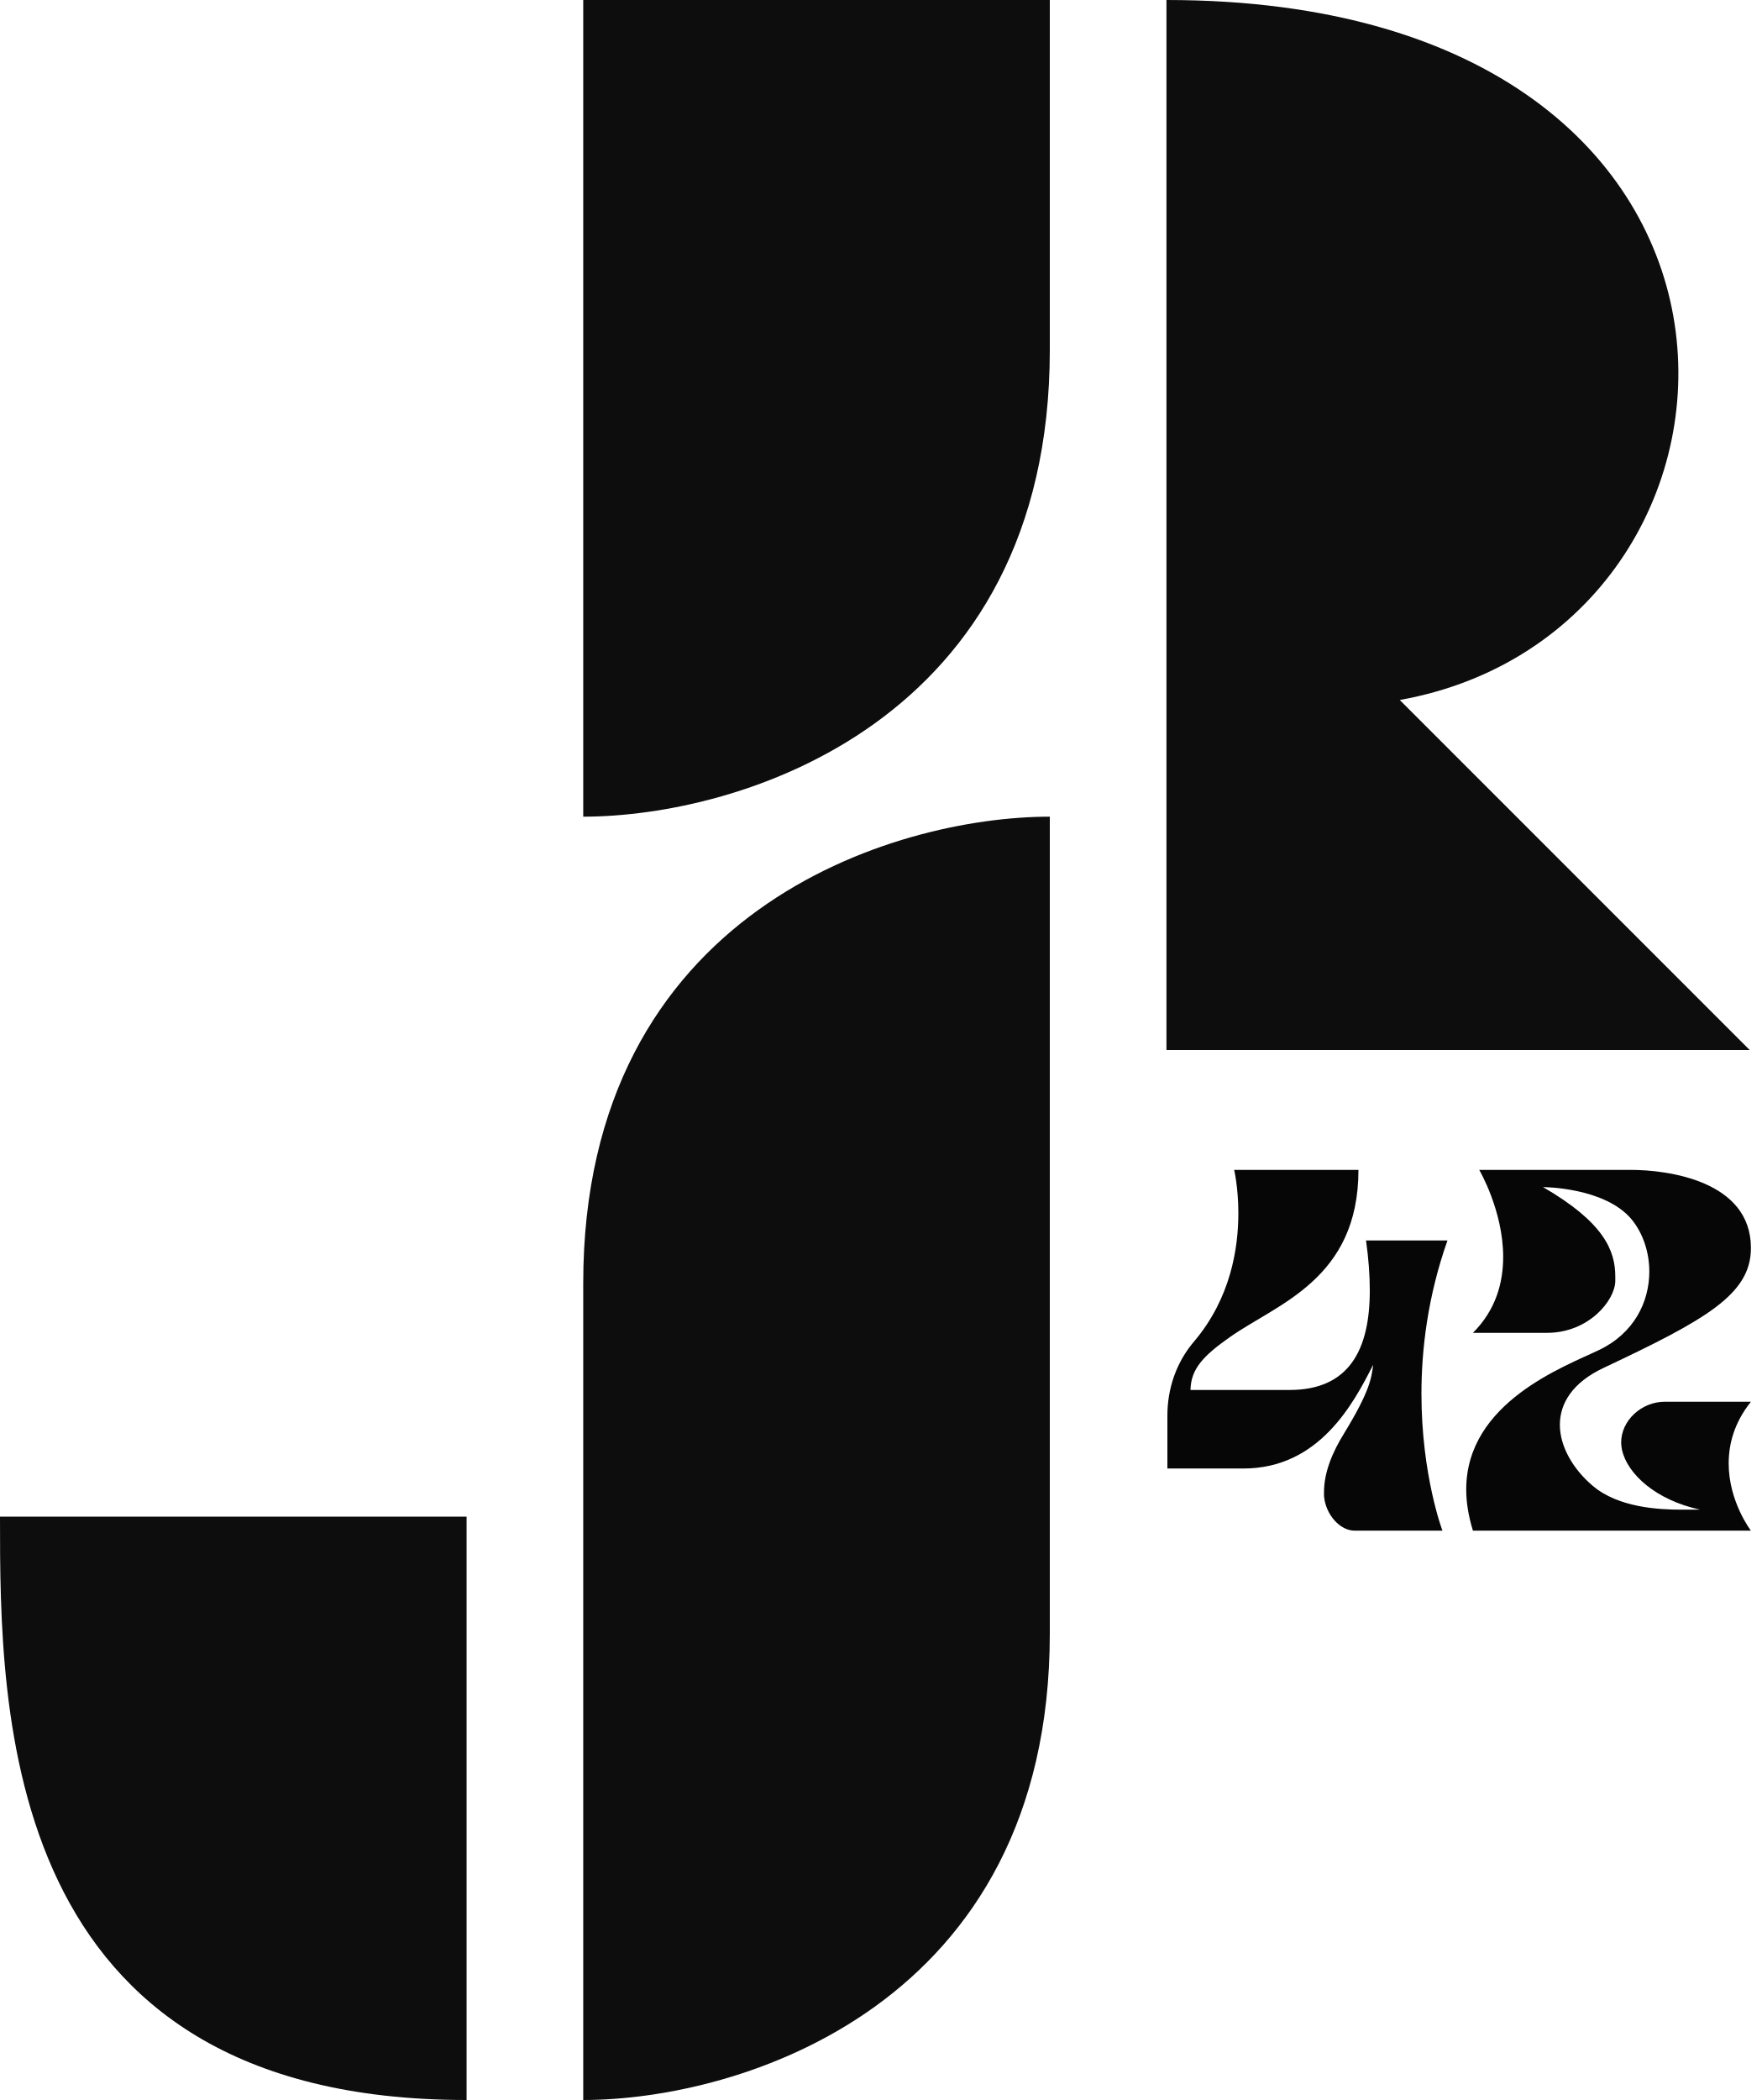
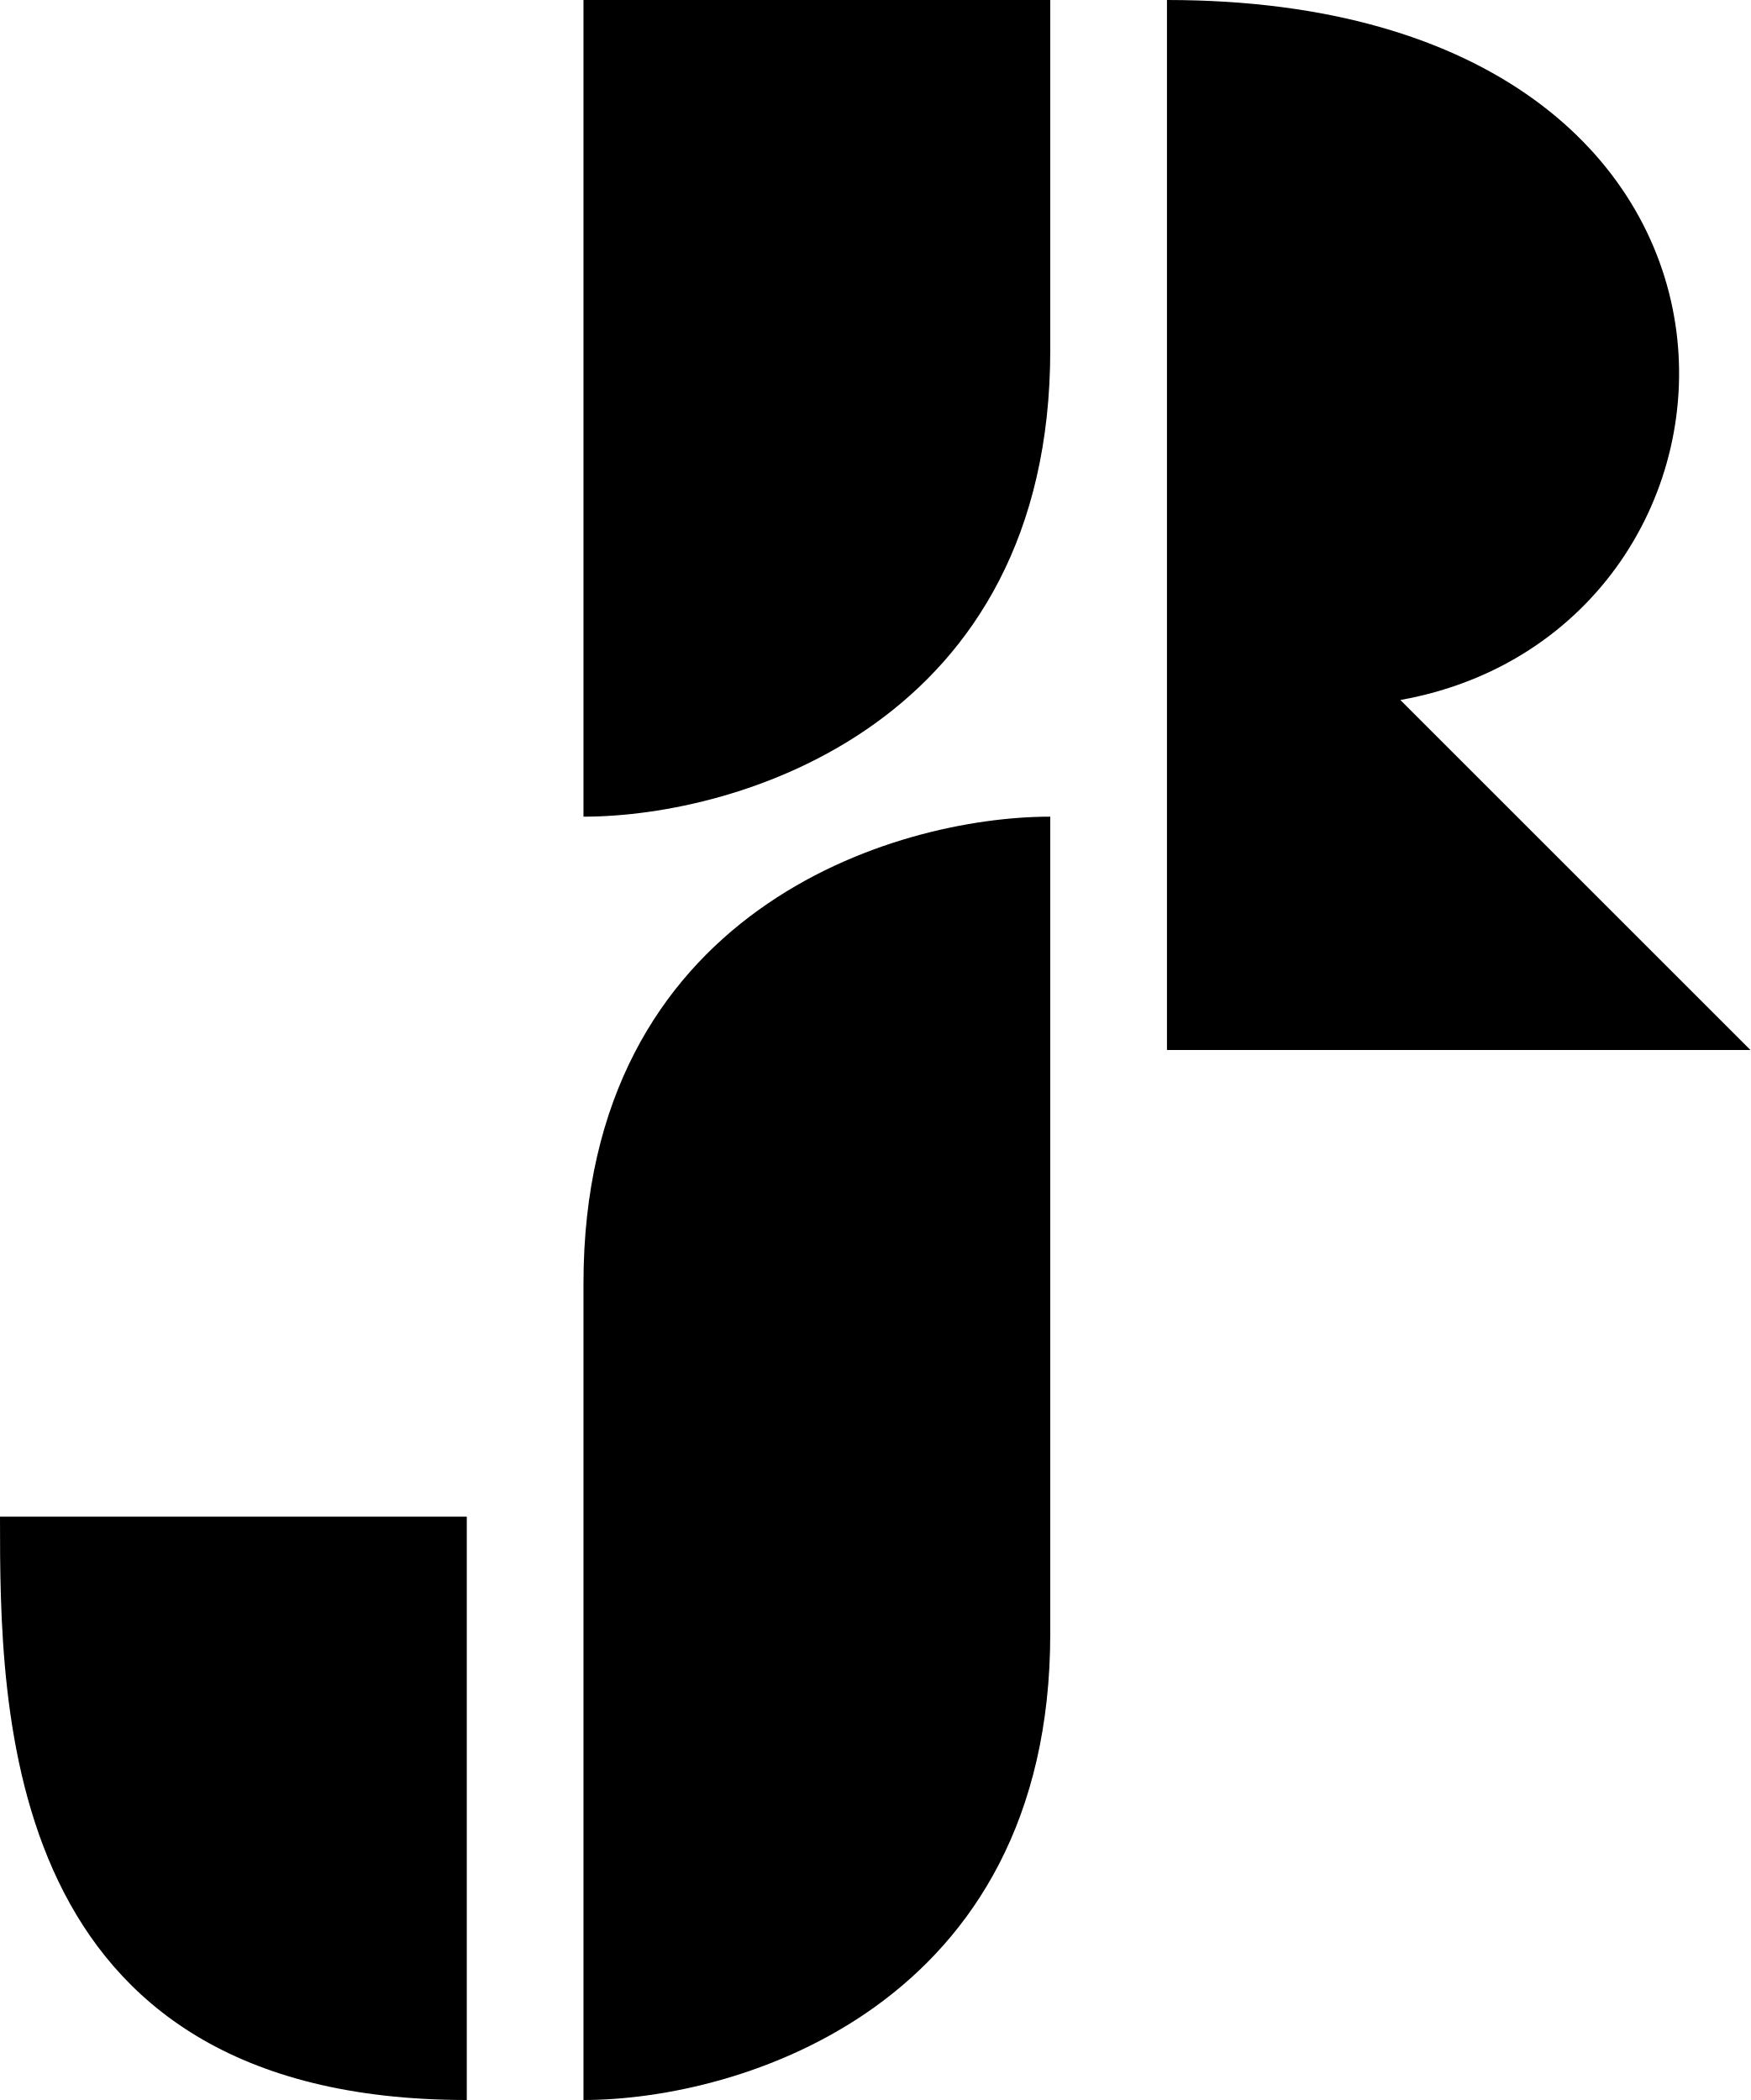
- <svg xmlns="http://www.w3.org/2000/svg" viewBox="0 0 151 180" fill="none">
-   <path d="M0 130H40V180C0 180 0 146.667 0 130Z" fill="#0D0D0D" />
-   <path d="M50 110V180C63.333 180 90 172 90 140V70C76.667 70 50 78 50 110Z" fill="#0D0D0D" />
-   <path d="M50 0V70C63.333 70 90 62 90 30V0H50Z" fill="#0D0D0D" />
-   <path d="M100 90V0C156 0 153.5 54 120 60L150 90H100Z" fill="#0D0D0D" />
-   <path d="M102.06 119.14H110.556C115.668 119.14 117.432 115.684 117.432 110.608C117.432 109.276 117.324 107.836 117.108 106.324H124.092C122.4 111.112 121.86 115.648 121.86 119.464C121.86 126.448 123.66 131.2 123.66 131.2H116.136C114.876 131.2 113.652 129.832 113.508 128.248V127.888C113.508 126.196 114.228 124.468 115.236 122.848C117.432 119.248 117.576 118.132 117.72 116.98C116.028 120.328 113.076 125.872 106.596 125.872H100.08V121.336C100.08 119.032 100.836 116.764 102.384 114.964C105.516 111.256 106.164 106.972 106.164 103.984C106.164 101.788 105.804 100.276 105.804 100.276H116.46C116.46 109.672 109.476 111.76 105.444 114.604C103.14 116.224 102.096 117.34 102.06 119.14Z" fill="#060606" />
-   <path d="M137.507 117.232C134.806 118.492 133.727 120.292 133.727 122.128C133.727 124 134.878 125.944 136.535 127.348C138.731 129.22 142.187 129.4 144.167 129.4H145.751C141.935 128.572 139.523 126.34 139.055 124.288C139.019 124.072 138.982 123.856 138.982 123.64C138.982 121.768 140.711 120.148 142.727 120.148H150.107C148.667 121.948 148.199 123.784 148.199 125.44C148.199 128.716 150.107 131.2 150.107 131.2H126.274C125.878 129.904 125.699 128.752 125.699 127.672C125.699 120.184 134.158 117.124 137.074 115.72C140.098 114.28 141.395 111.58 141.395 108.988C141.395 107.332 140.855 105.712 139.883 104.524C137.579 101.752 132.286 101.752 132.286 101.752C137.506 104.776 138.479 107.188 138.479 109.42V109.816C138.442 111.472 136.211 114.244 132.611 114.244H126.274C128.254 112.264 128.867 109.924 128.867 107.728C128.867 103.768 126.814 100.276 126.814 100.276H139.811C142.907 100.276 150.107 101.176 150.107 106.972C150.107 110.932 146.291 113.092 137.507 117.232Z" fill="#060606" />
+ <svg xmlns="http://www.w3.org/2000/svg" width="150" height="180" viewBox="0 0 150 180" fill="none">
+   <path d="M0 130H40V180C0 180 0 146.667 0 130Z" fill="black" />
+   <path d="M50 110V180C63.333 180 90 172 90 140V70C76.667 70 50 78 50 110Z" fill="black" />
+   <path d="M50 0V70C63.333 70 90 62 90 30V0H50Z" fill="black" />
+   <path d="M100 90V0C156 0 153.5 54 120 60L150 90H100Z" fill="black" />
</svg>
